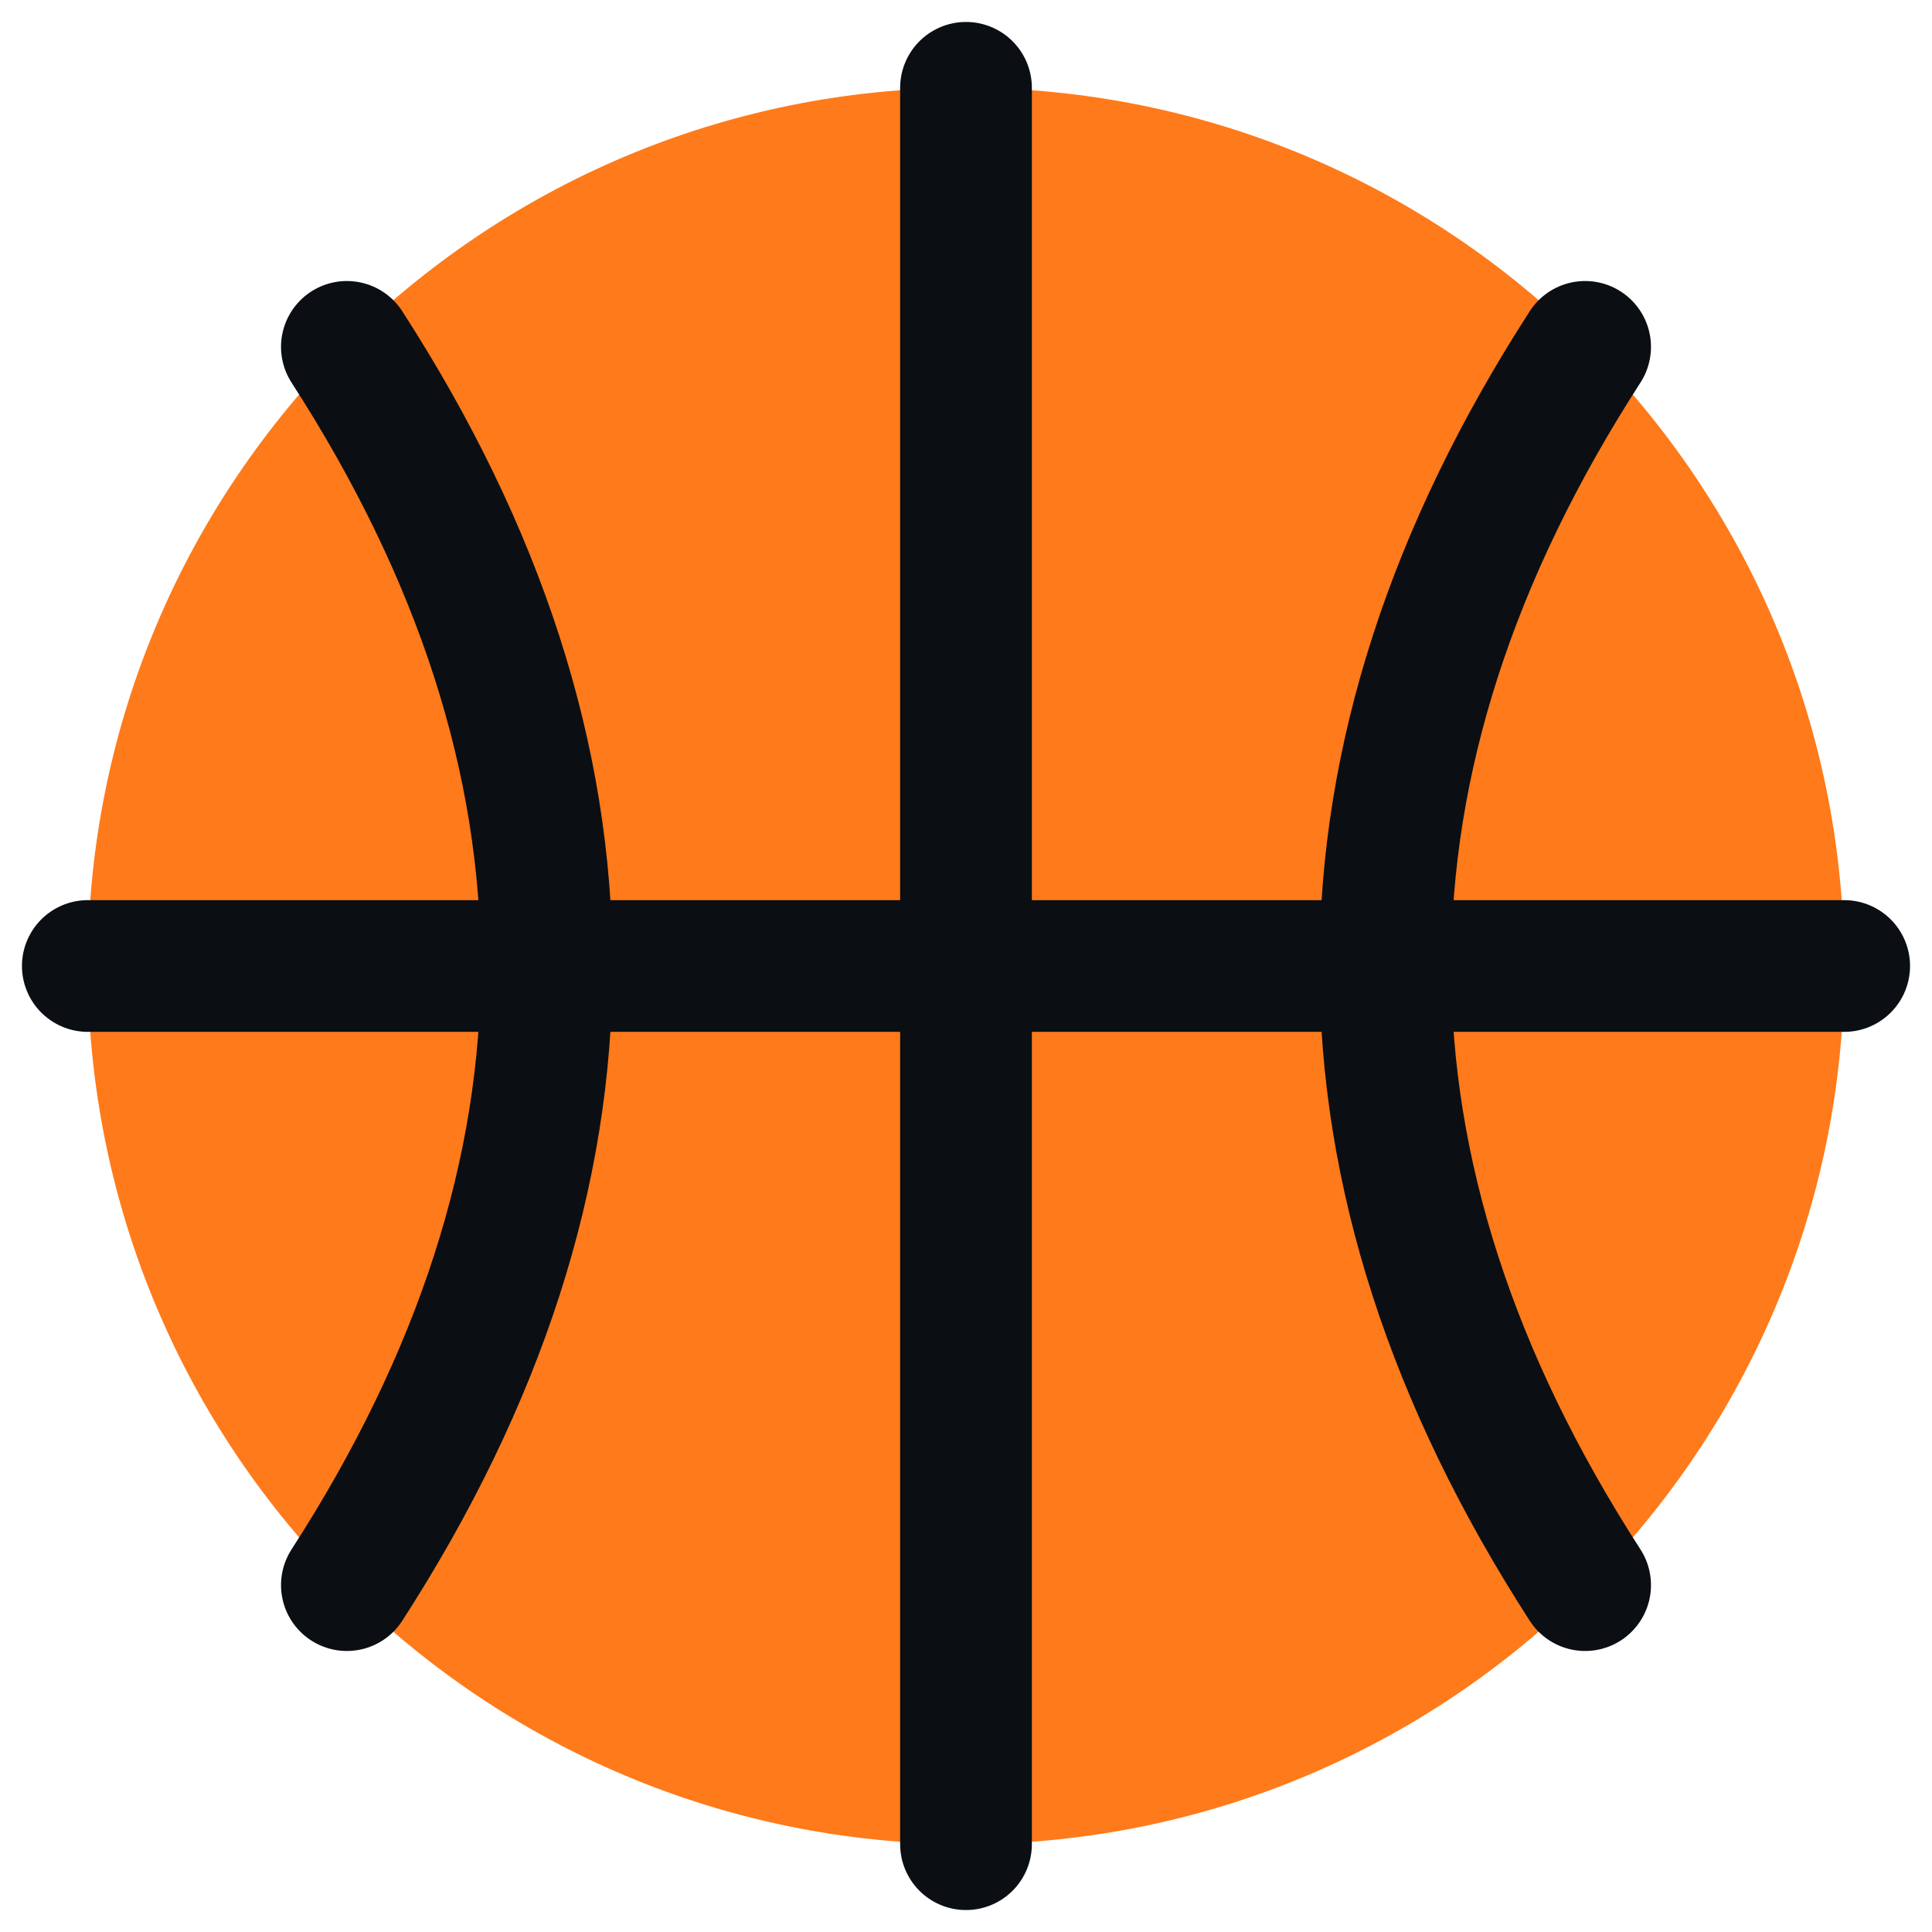
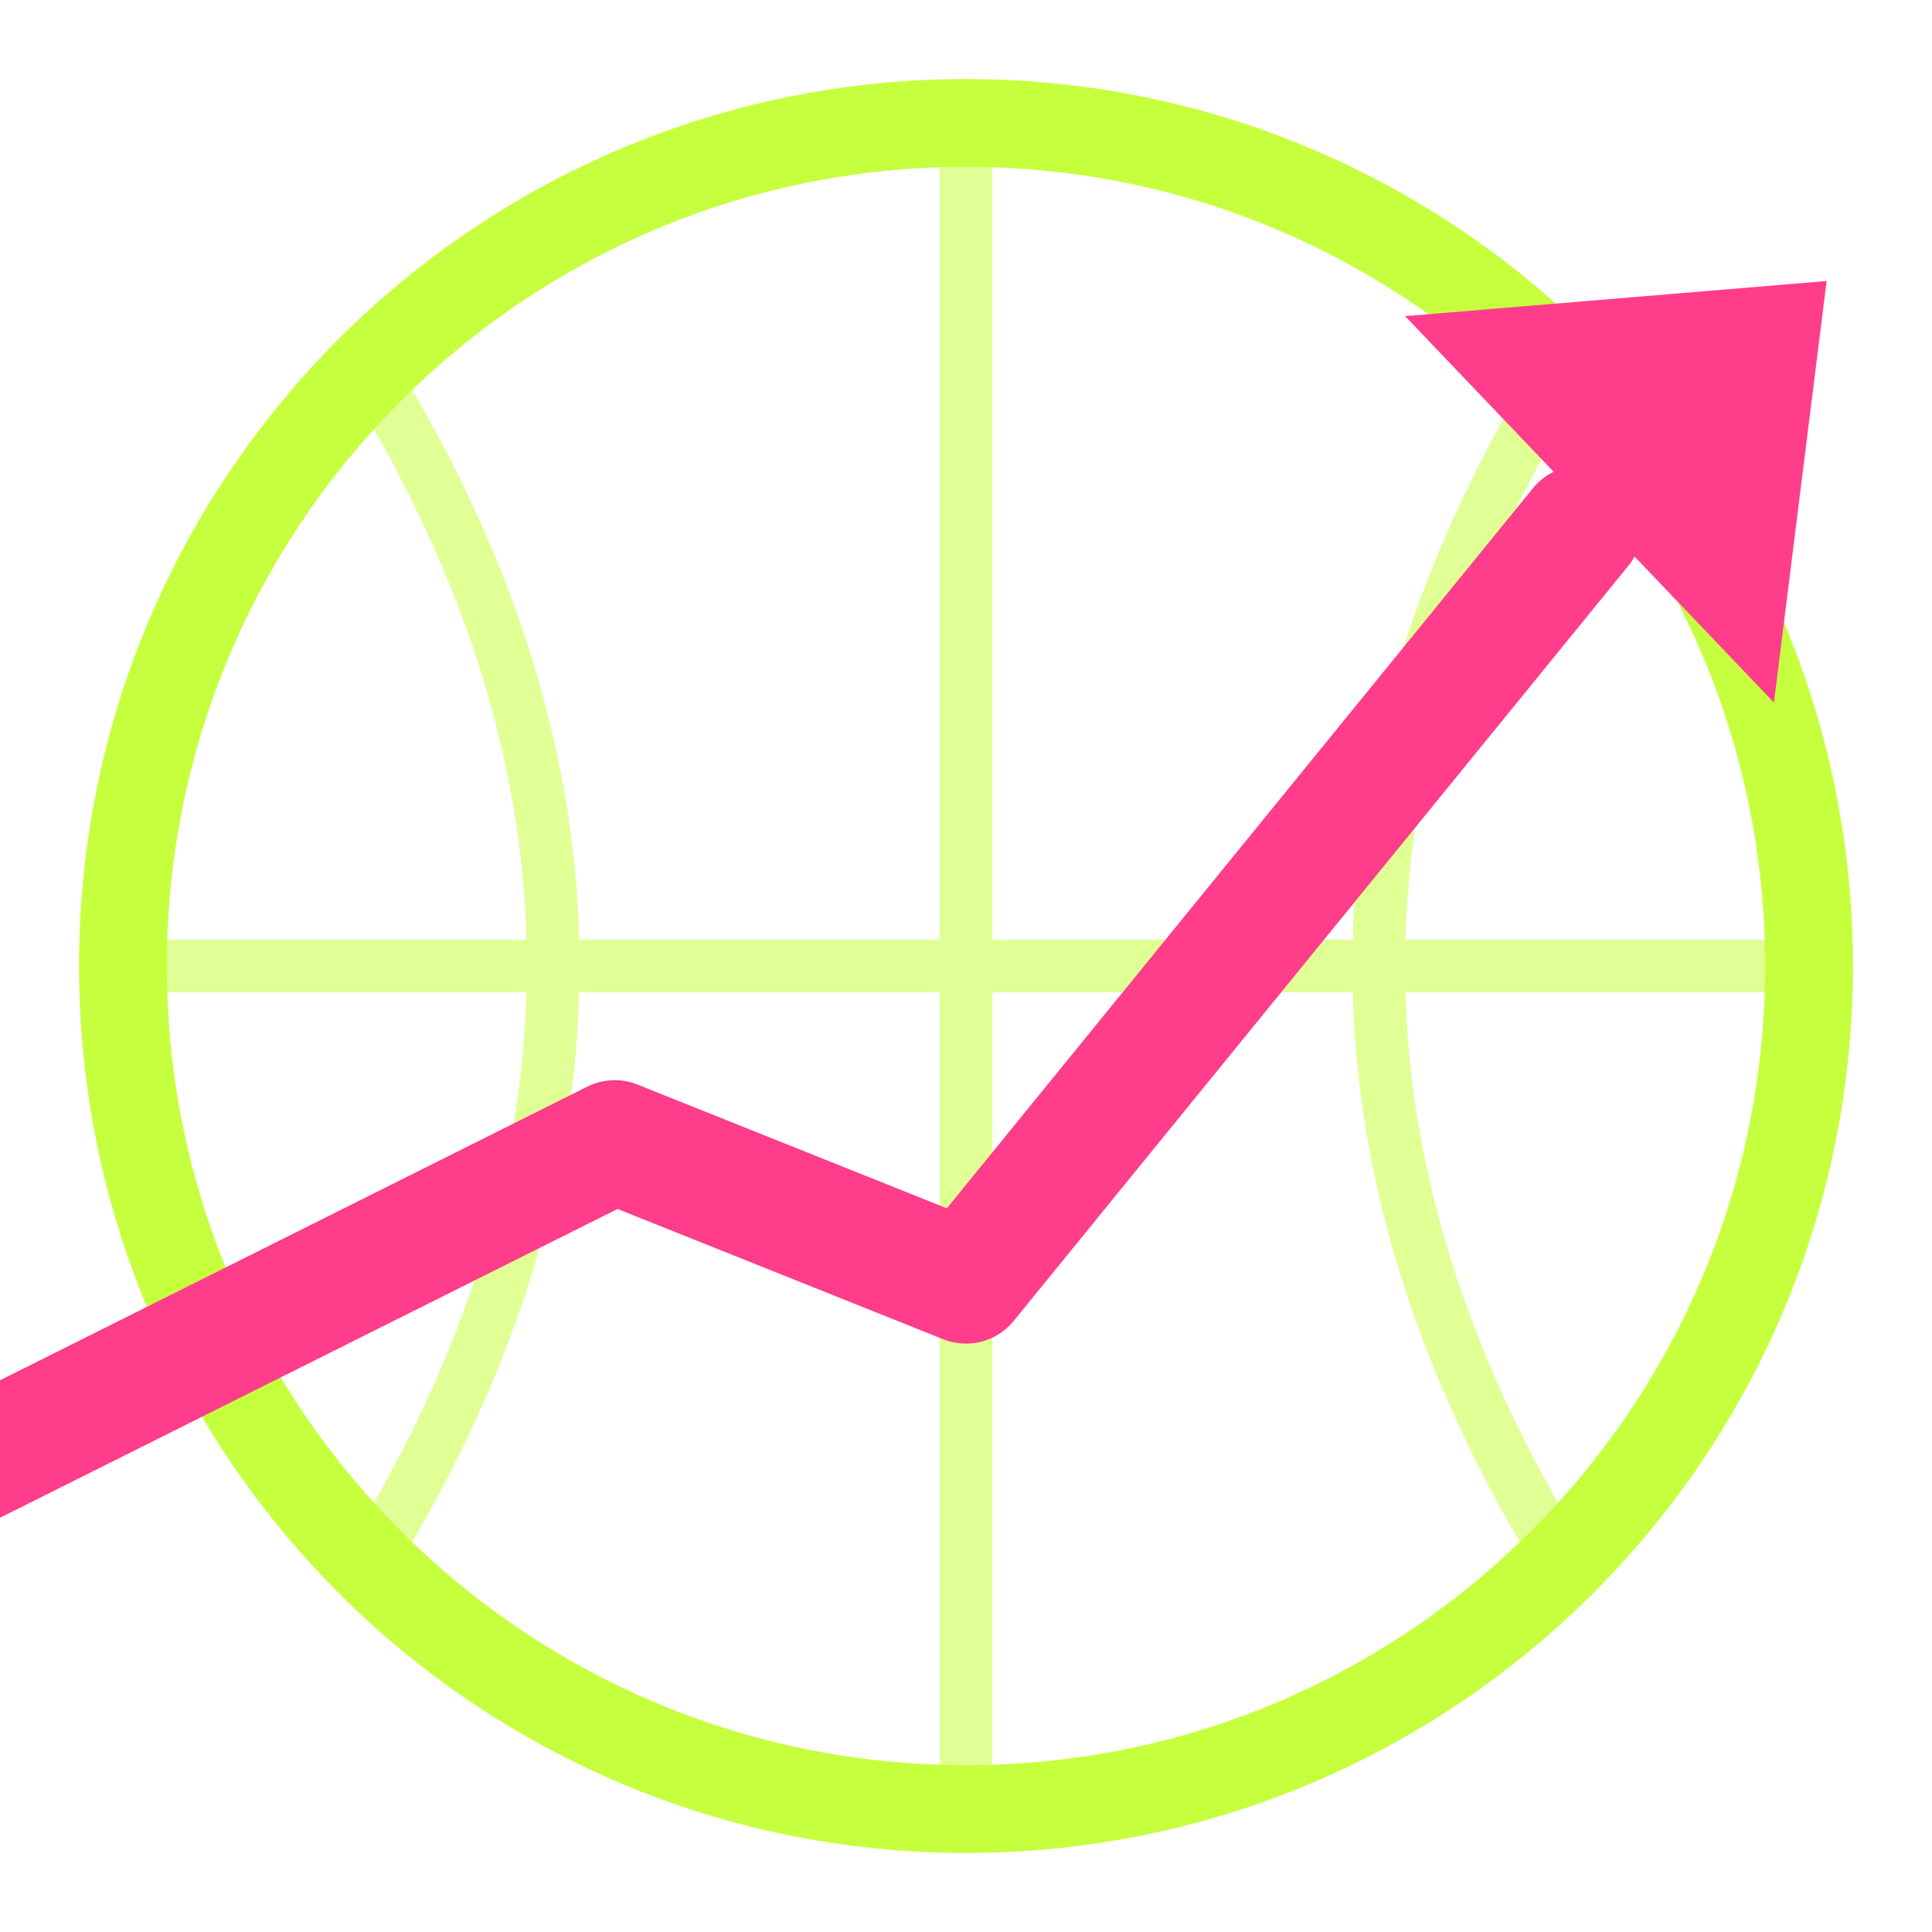
- <svg xmlns="http://www.w3.org/2000/svg" viewBox="-22 -22 44 44">
-   <circle r="20" fill="#FF7A1A" />
-   <g fill="none" stroke="#0B0F14" stroke-width="3" stroke-linecap="round">
-     <path d="M0 -20V20" />
-     <path d="M-20 0H20" />
-     <path d="M-14.1 -14.1Q-5 0 -14.1 14.1" />
-     <path d="M14.1 -14.1Q5 0 14.1 14.1" />
+ <svg xmlns="http://www.w3.org/2000/svg" viewBox="-110 -110 220 220">
+   <circle r="96" fill="none" stroke="#C6FF3D" stroke-width="10" />
+   <g fill="none" stroke="#C6FF3D" stroke-width="6" stroke-linecap="round" opacity="0.55">
+     <path d="M0 -96V96" />
+     <path d="M-96 0H96" />
+     <path d="M-68 -68Q-26 0 -68 68" />
+     <path d="M68 -68Q26 0 68 68" />
  </g>
+   <polyline points="-120,60 -40,20 0,36 70,-50" fill="none" stroke="#FF3D8B" stroke-width="14" stroke-linecap="round" stroke-linejoin="round" />
+   <polygon points="50,-74 98,-78 92,-30" fill="#FF3D8B" />
</svg>
